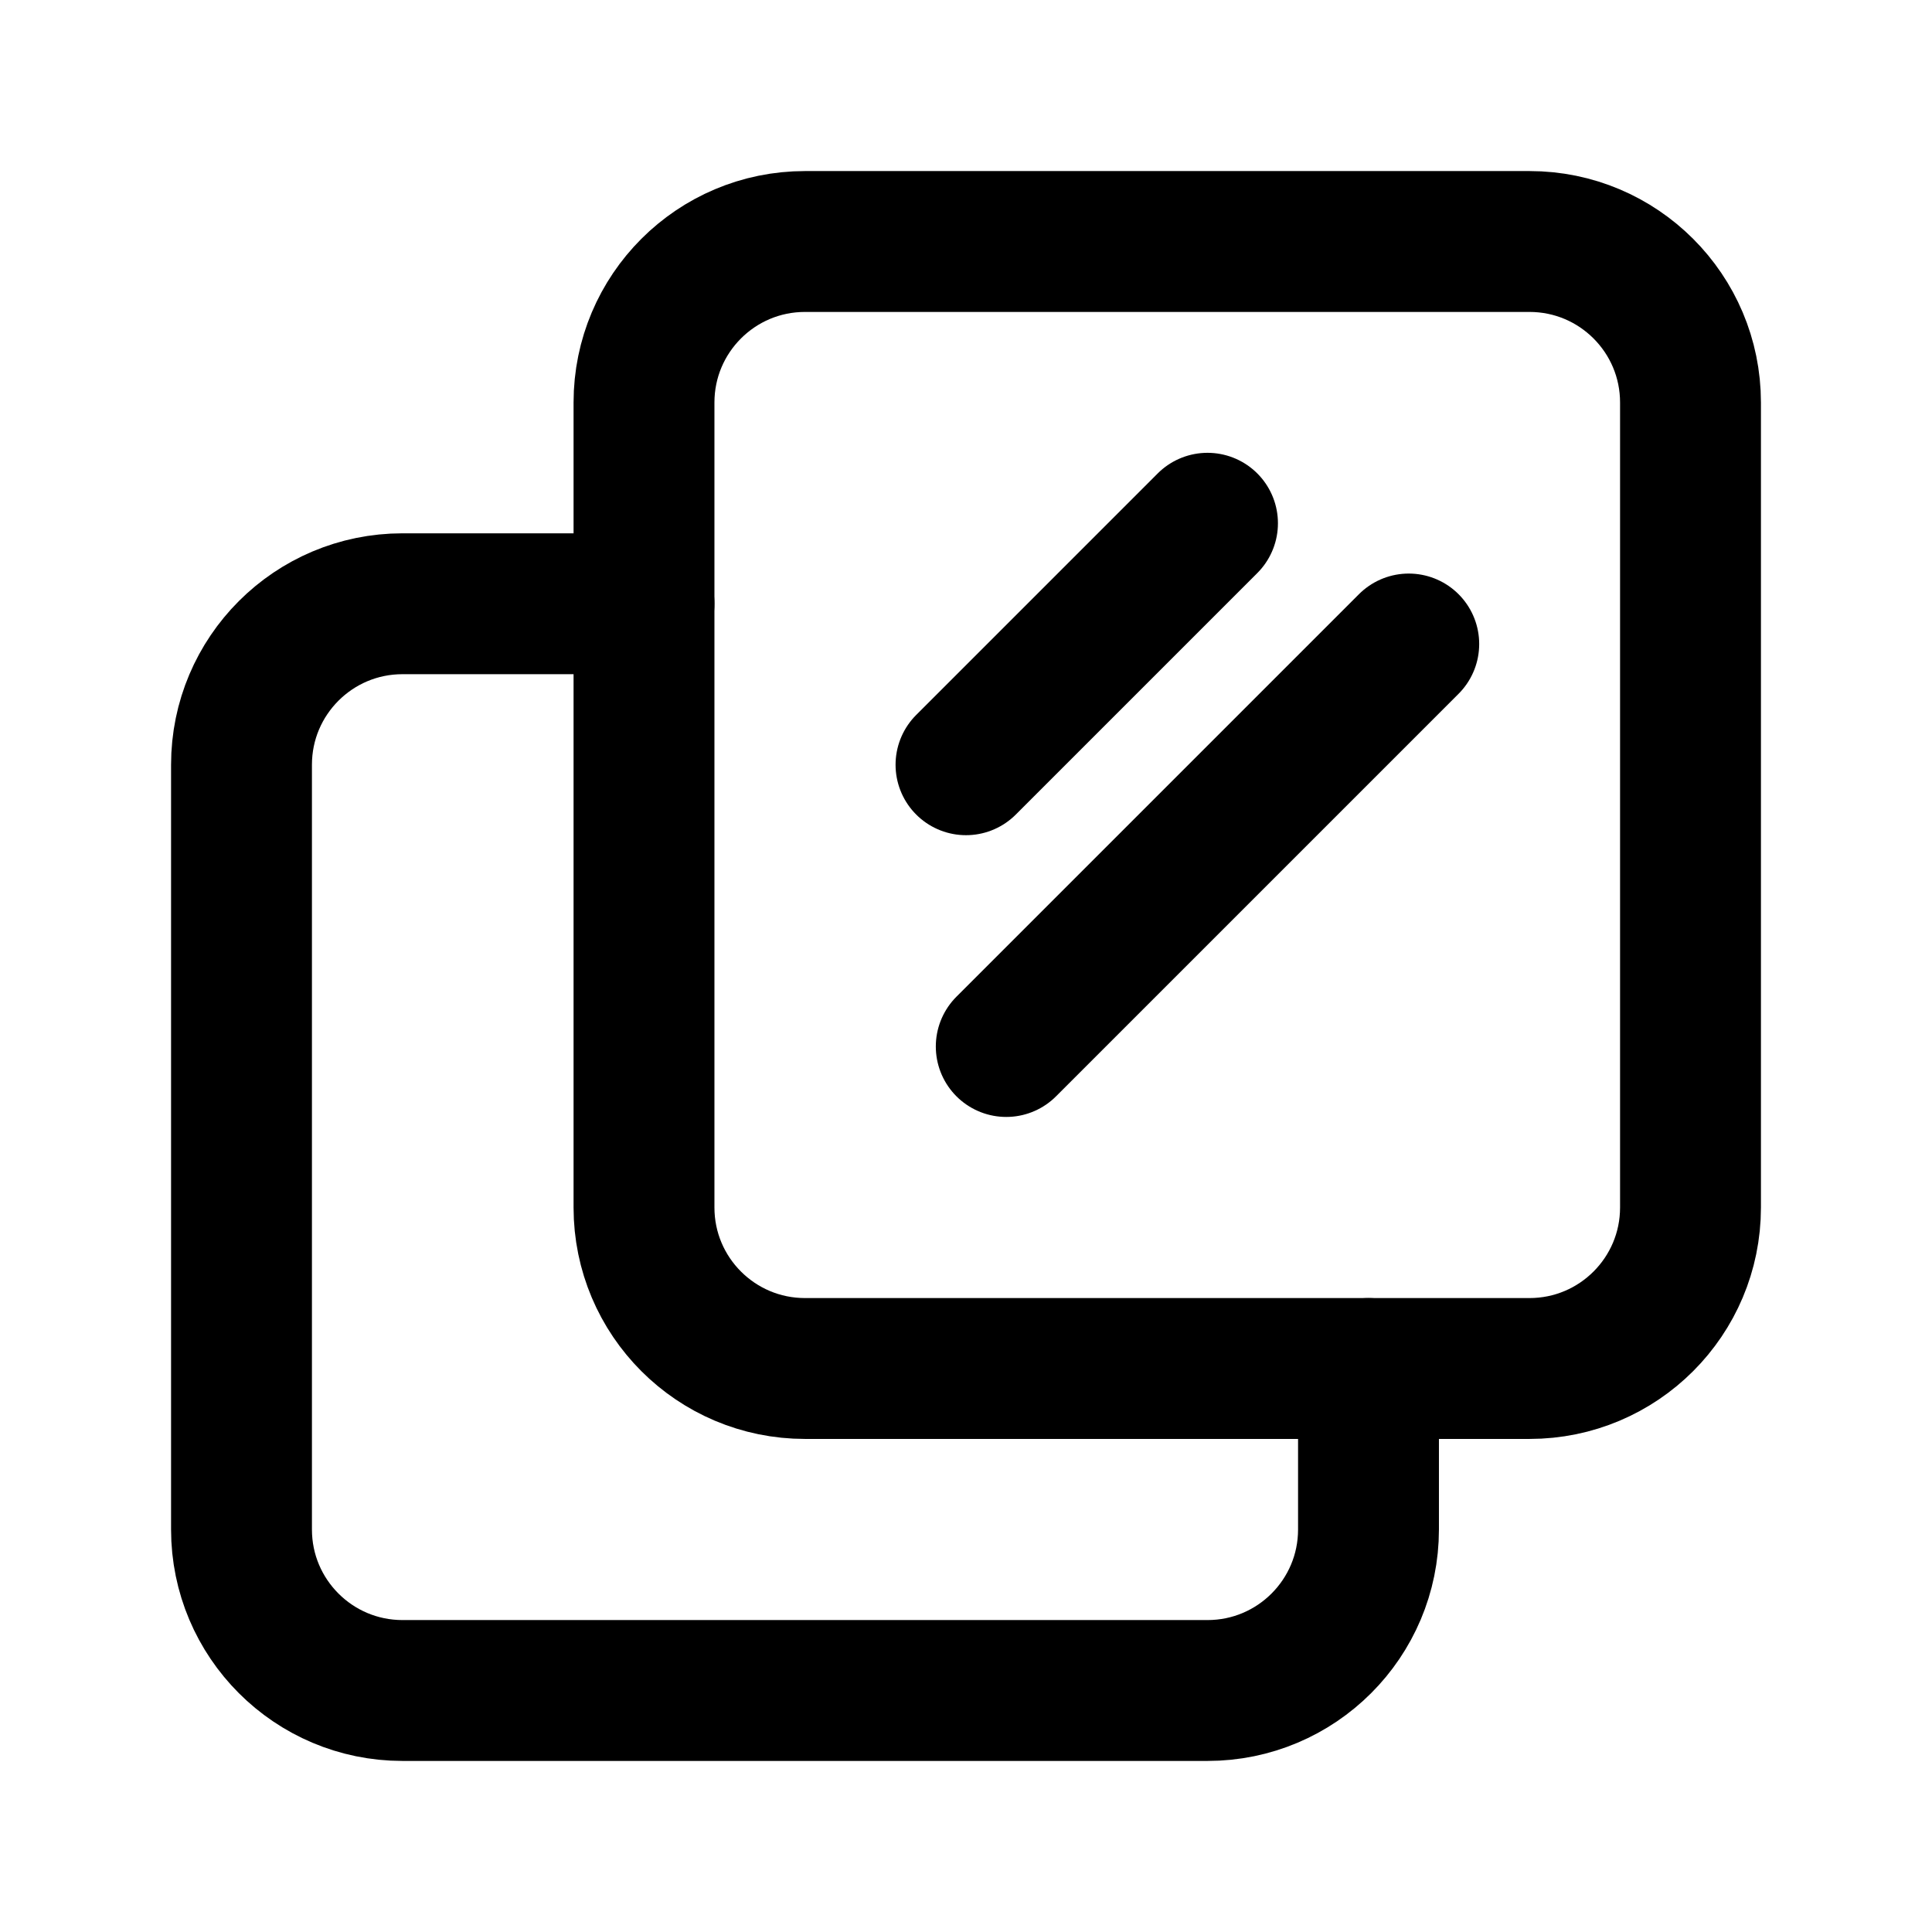
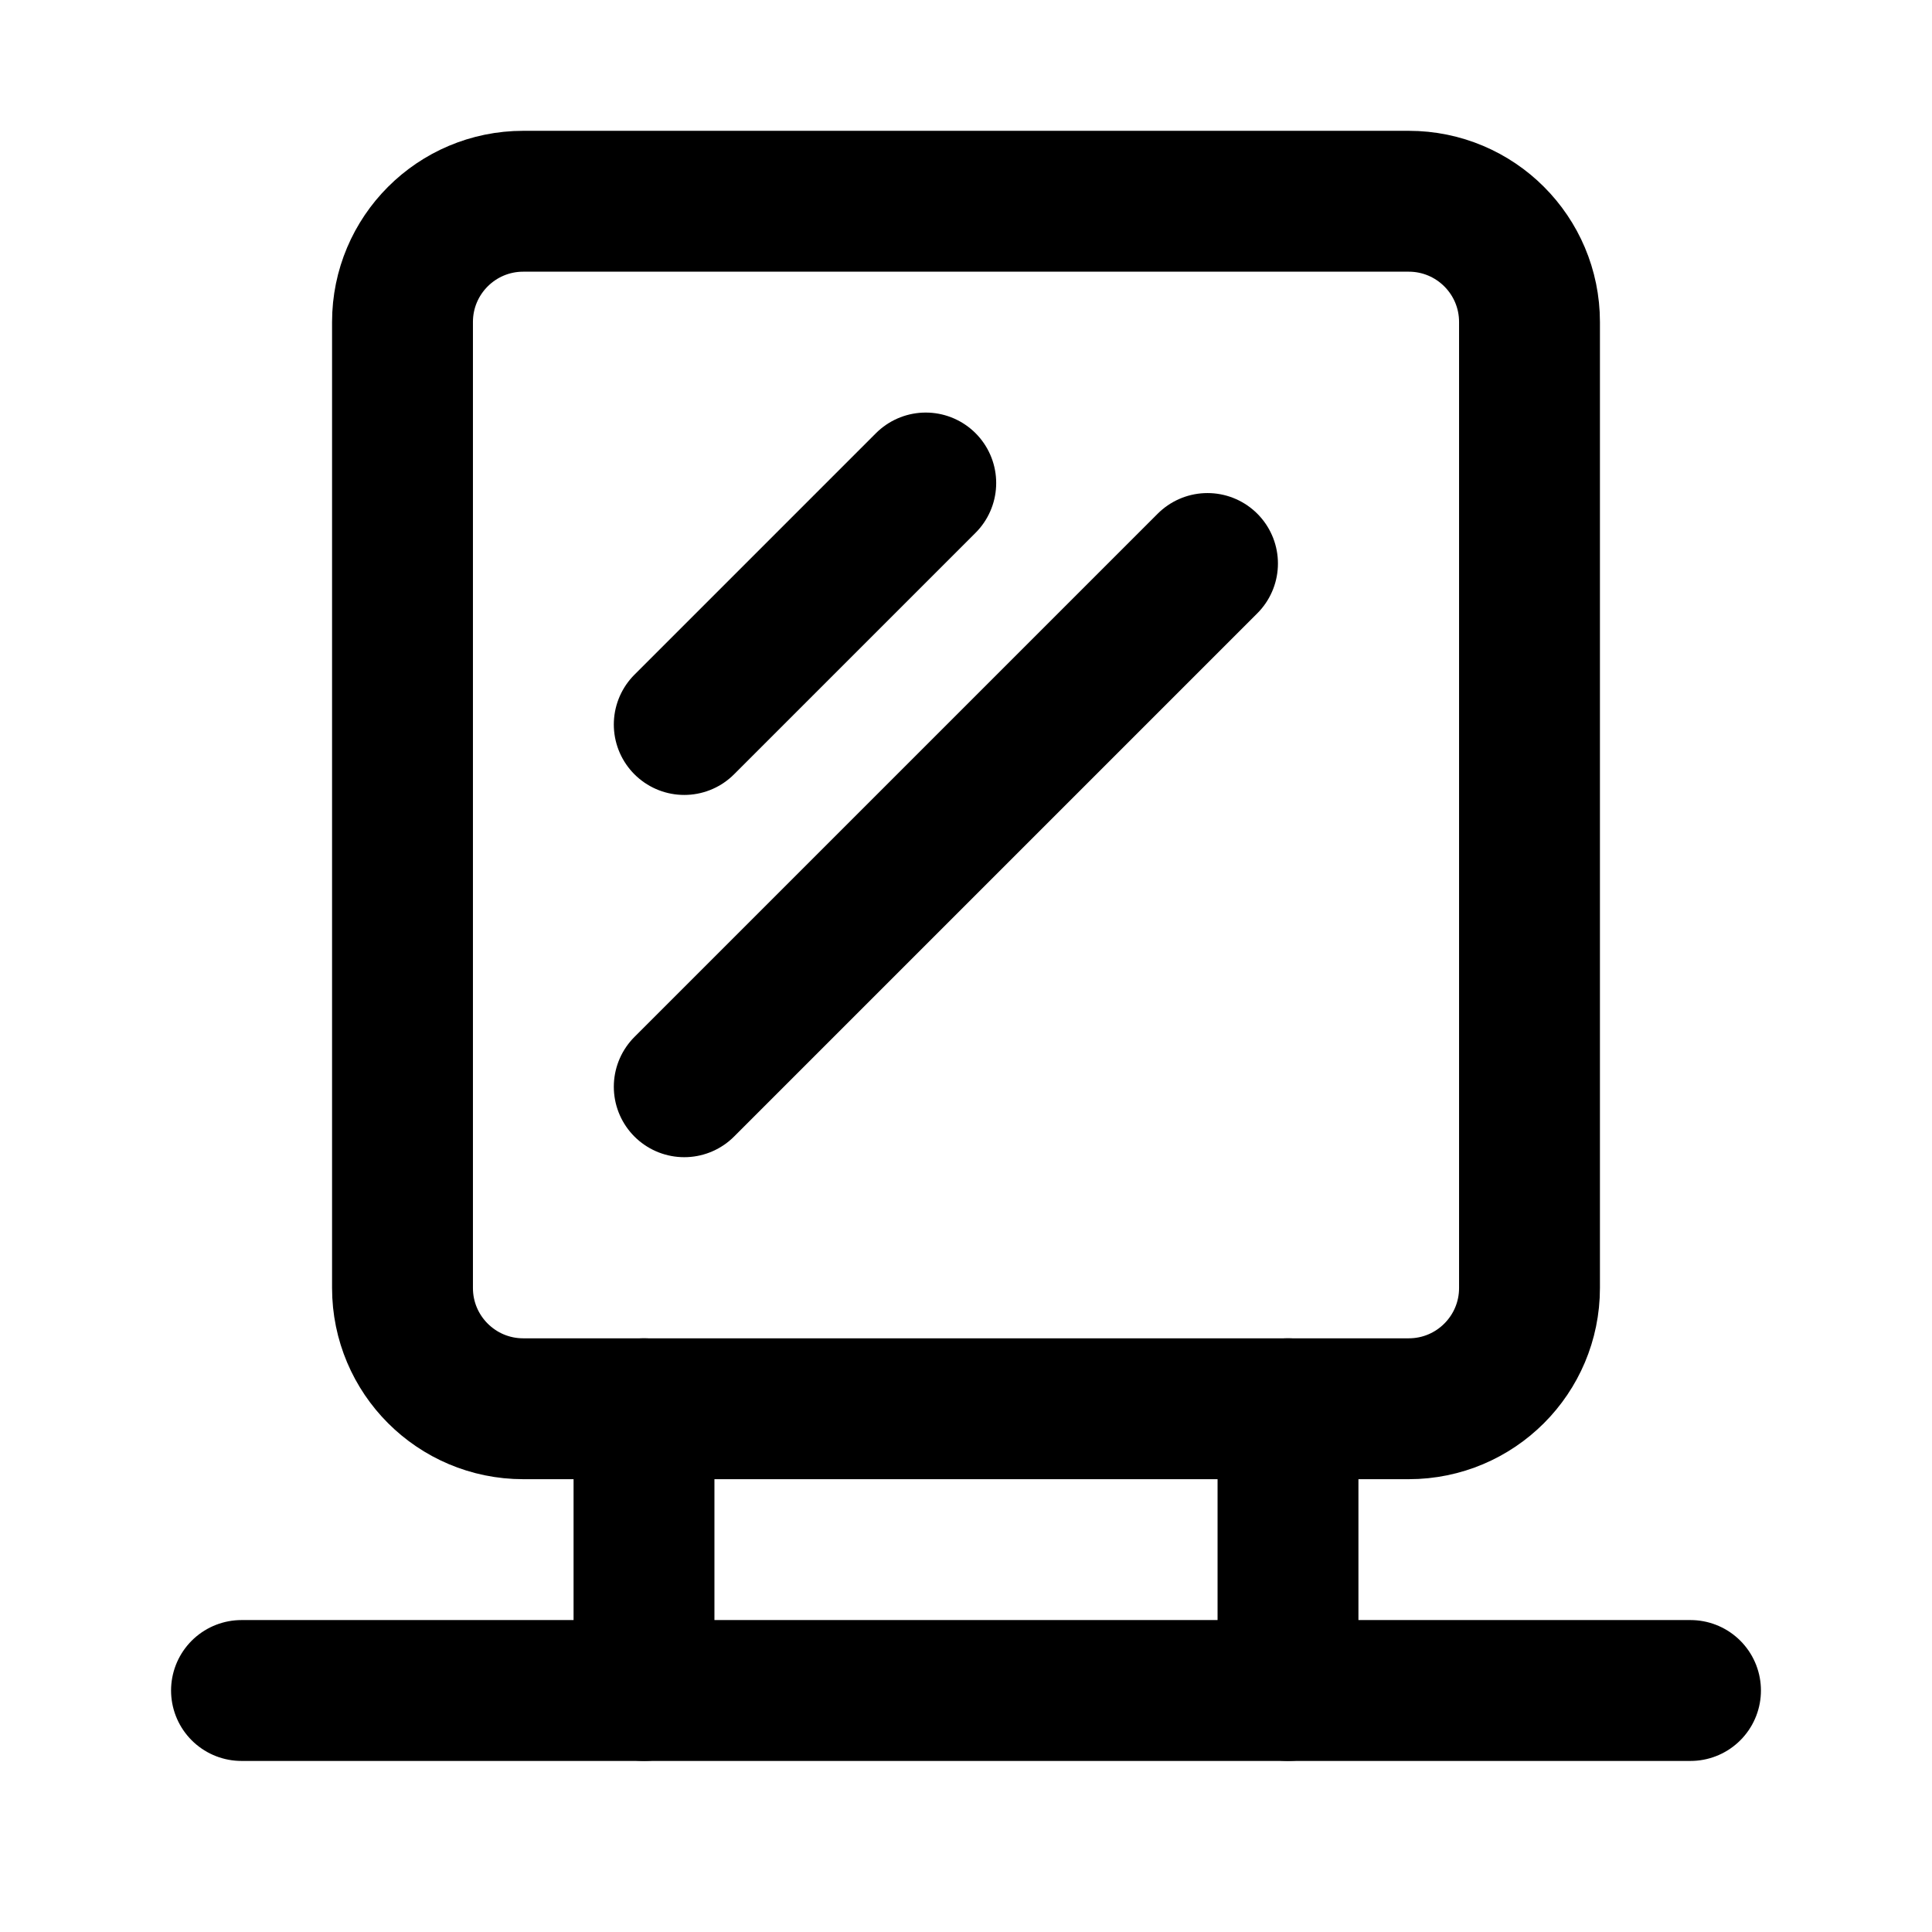
<svg xmlns="http://www.w3.org/2000/svg" viewBox="0 0 24 24" fill="none" stroke="currentColor" stroke-width="1.75" stroke-linecap="round" stroke-linejoin="round">
-   <rect x="8" y="3" width="13" height="14" rx="2" />
-   <path d="M8 7.500H5a2 2 0 0 0-2 2V19a2 2 0 0 0 2 2h10a2 2 0 0 0 2-2v-2" />
-   <path d="M12 9.500l3-3" />
-   <path d="M12.500 13l5-5" />
+   <rect x="5" y="2.5" width="14" height="15" rx="1.5" />
+   <path d="M8.5 9l3-3" />
+   <path d="M8.5 13.5l6.5-6.5" />
+   <path d="M8 17.5V21" />
+   <path d="M16 17.5V21" />
+   <path d="M3 21h18" />
</svg>
